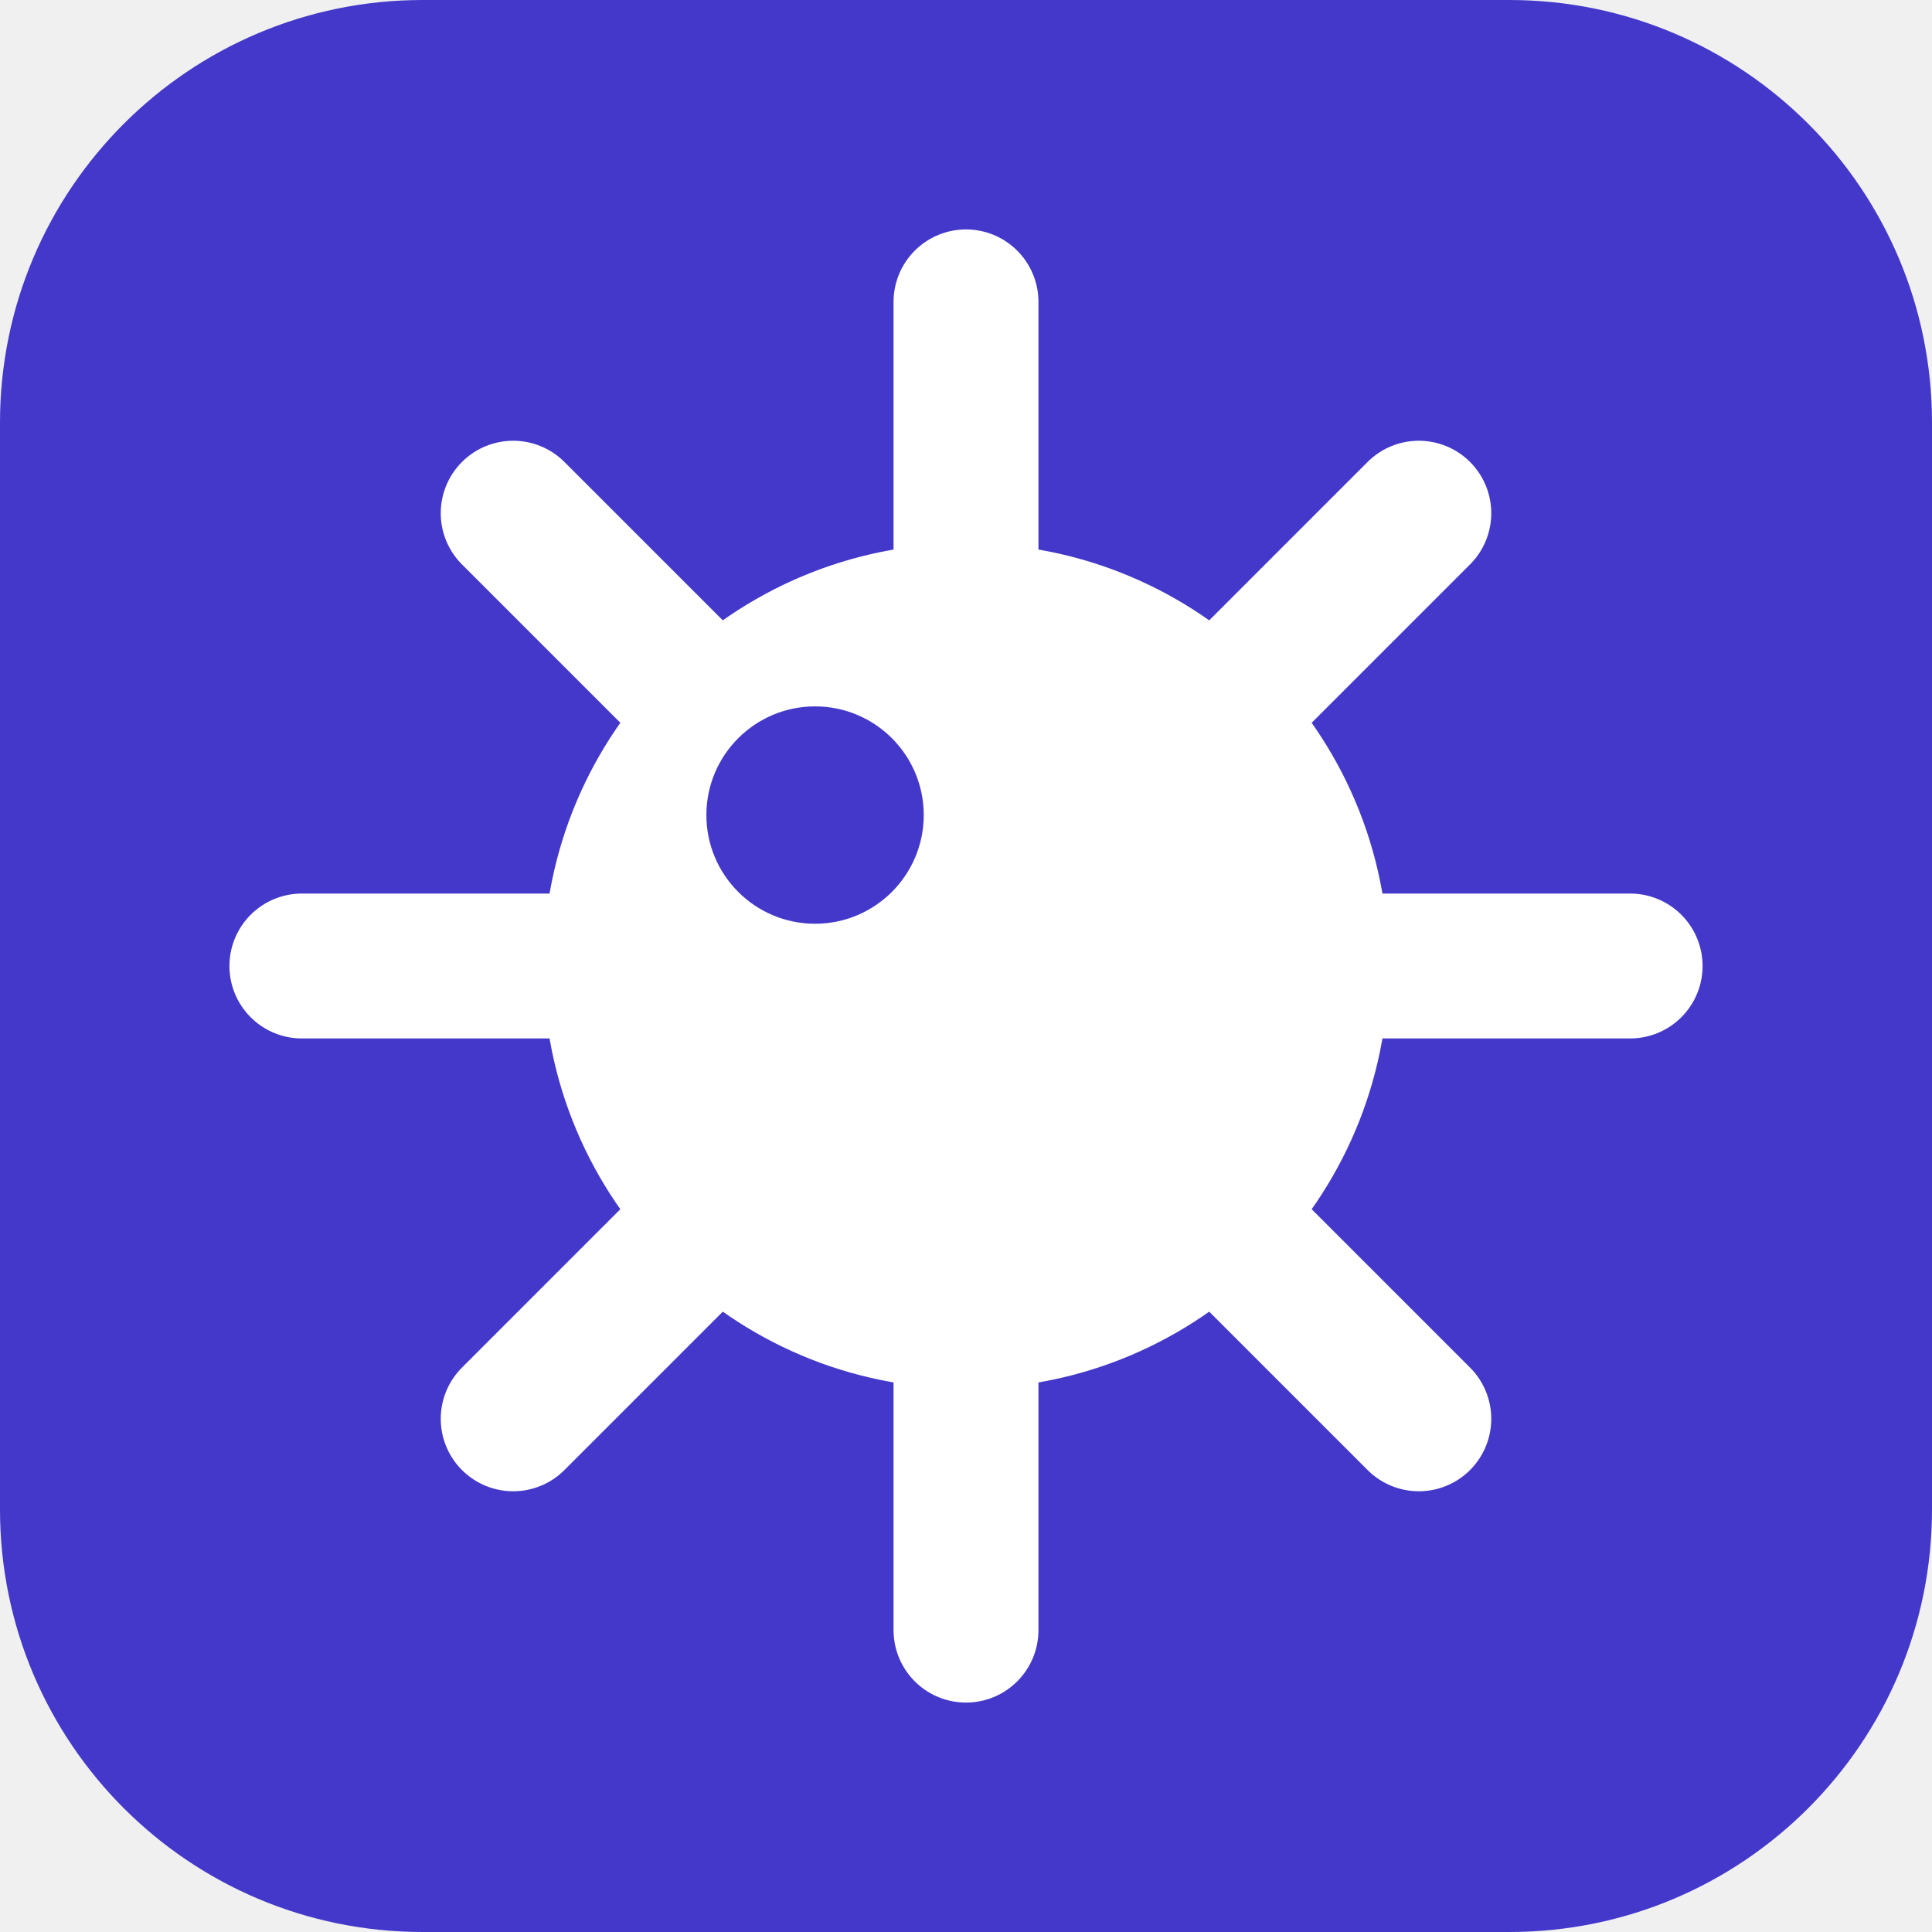
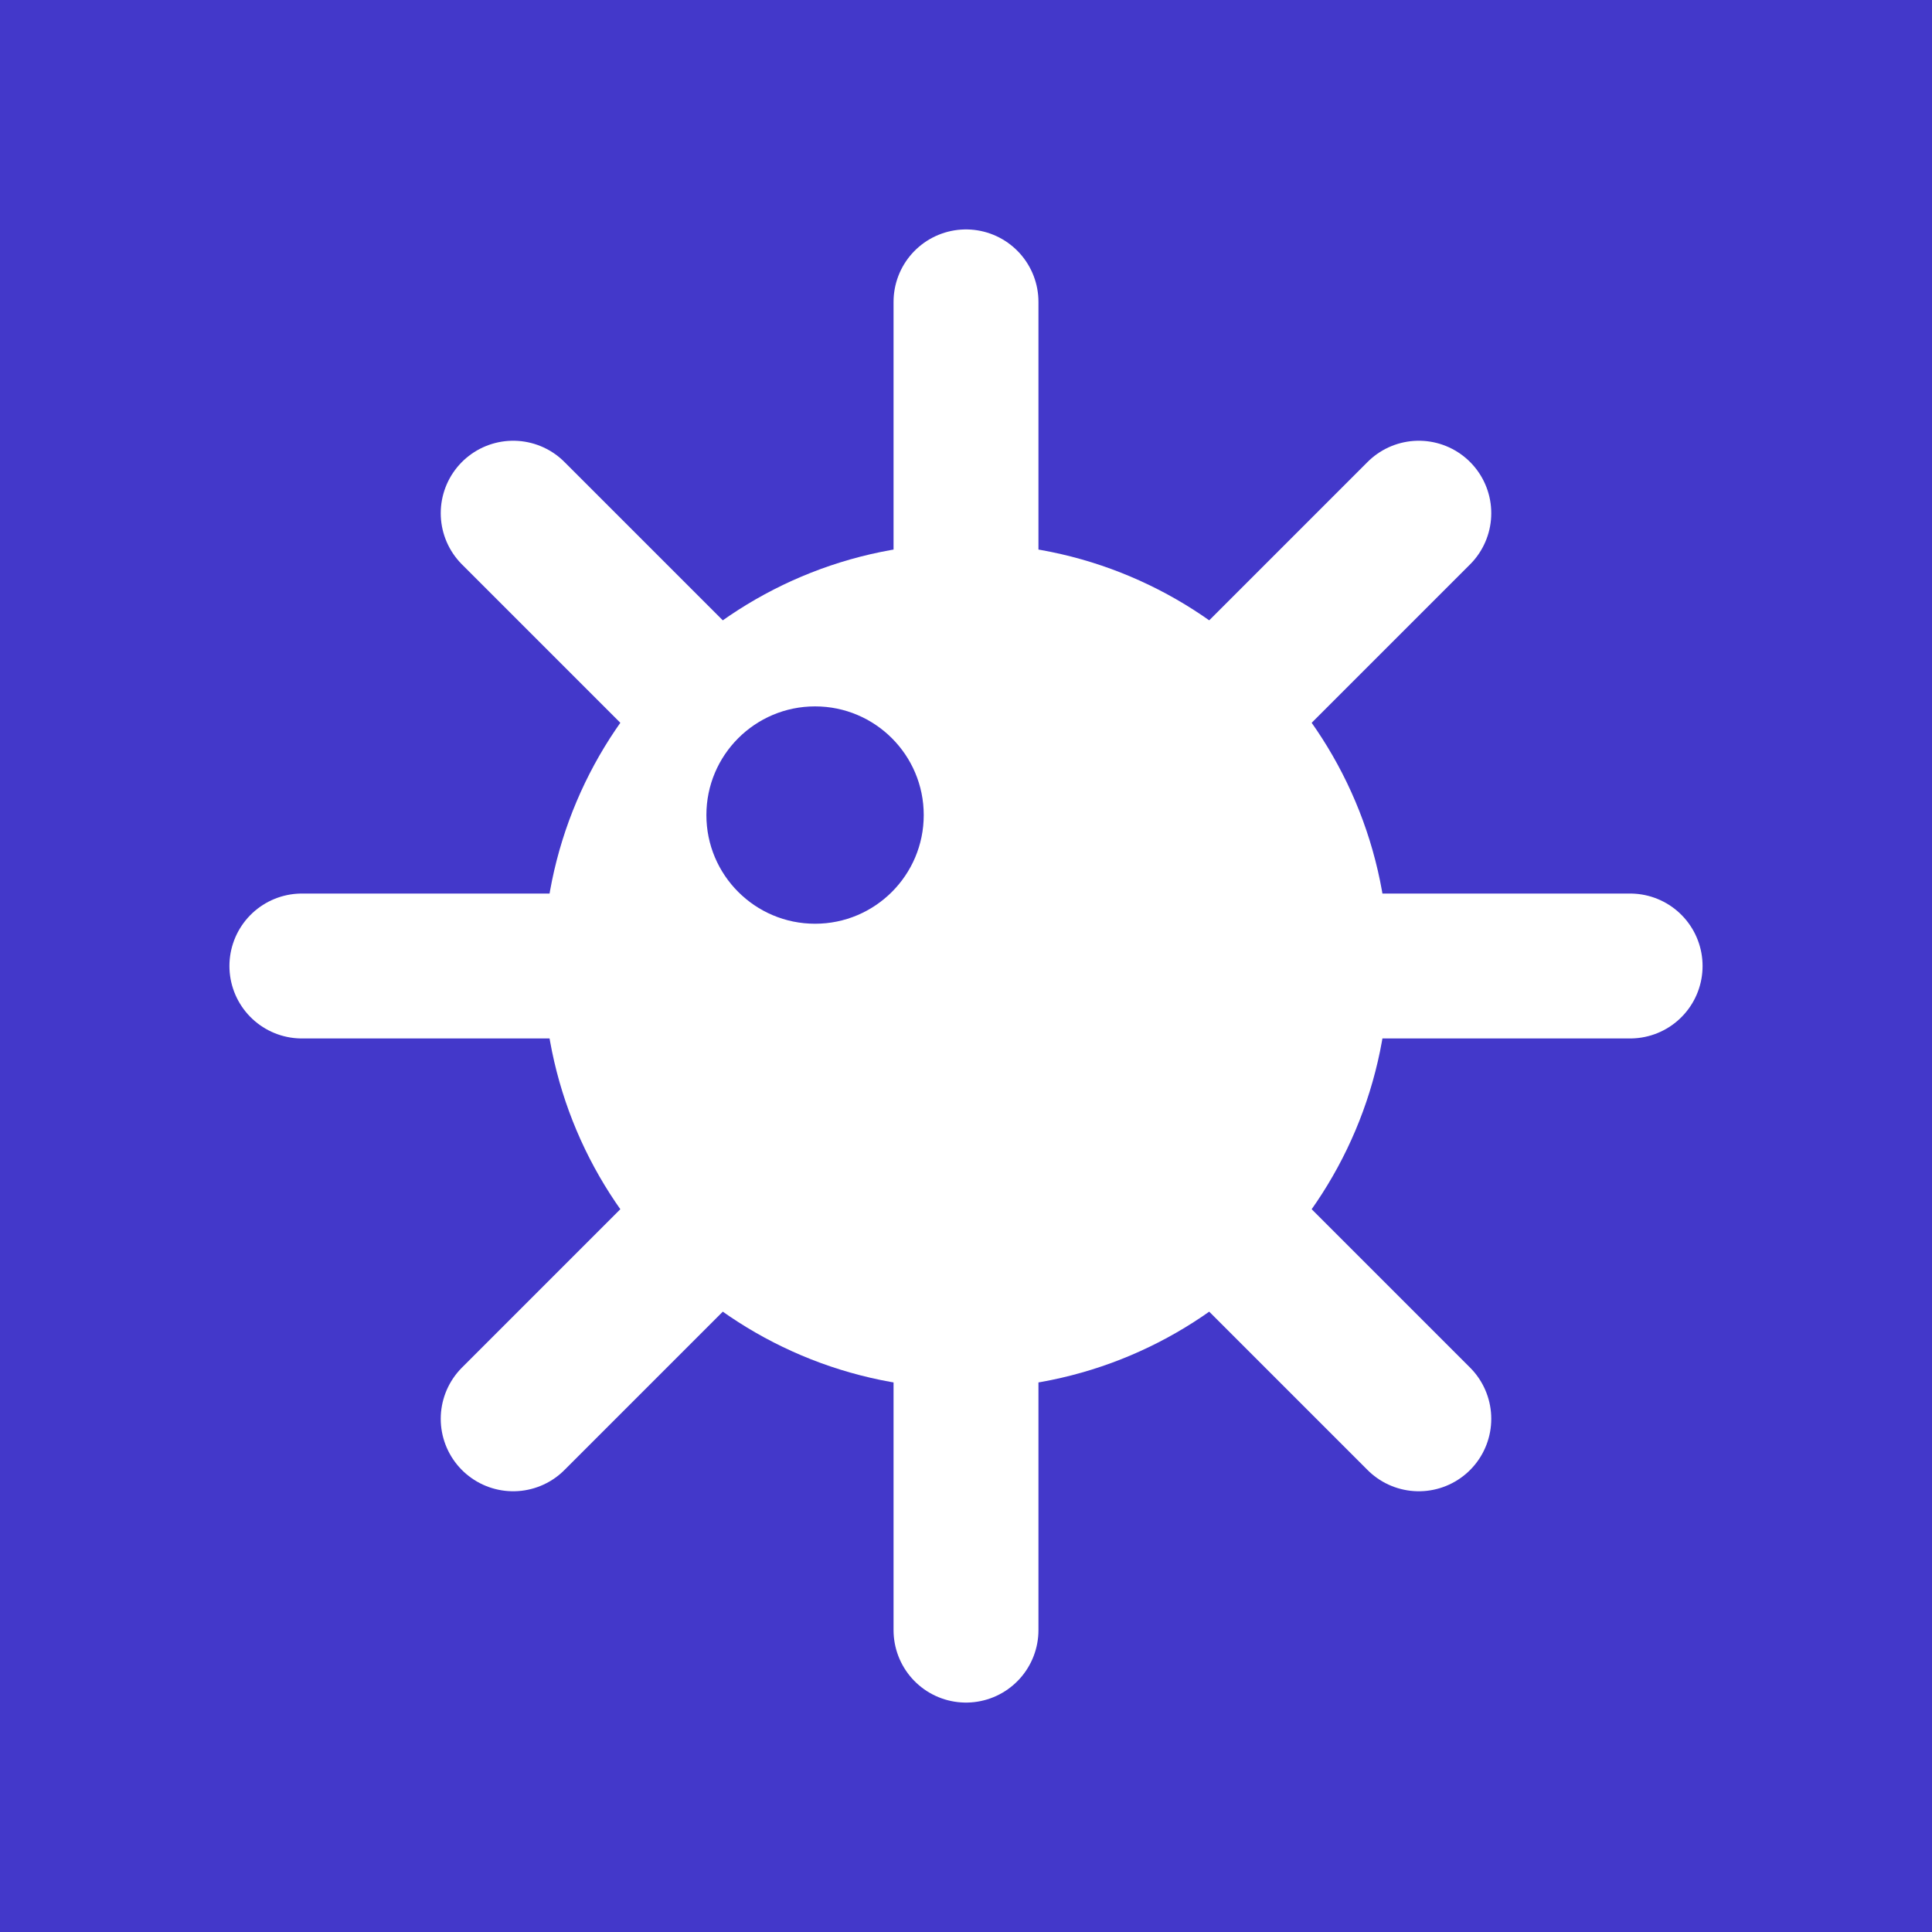
<svg xmlns="http://www.w3.org/2000/svg" viewBox="0 0 32 32">
-   <rect width="32" height="32" rx="7" fill="#4338ca" />
+   <rect width="32" height="32" fill="#4338ca" />
  <g stroke="#fff" stroke-width="2.4" stroke-linecap="round">
    <path d="M16 5v22M5 16h22M8.5 8.5l15 15M23.5 8.5l-15 15" />
  </g>
  <circle cx="16" cy="16" r="7" fill="#fff" />
  <circle cx="13.5" cy="13.5" r="1.8" fill="#4338ca" />
</svg>
